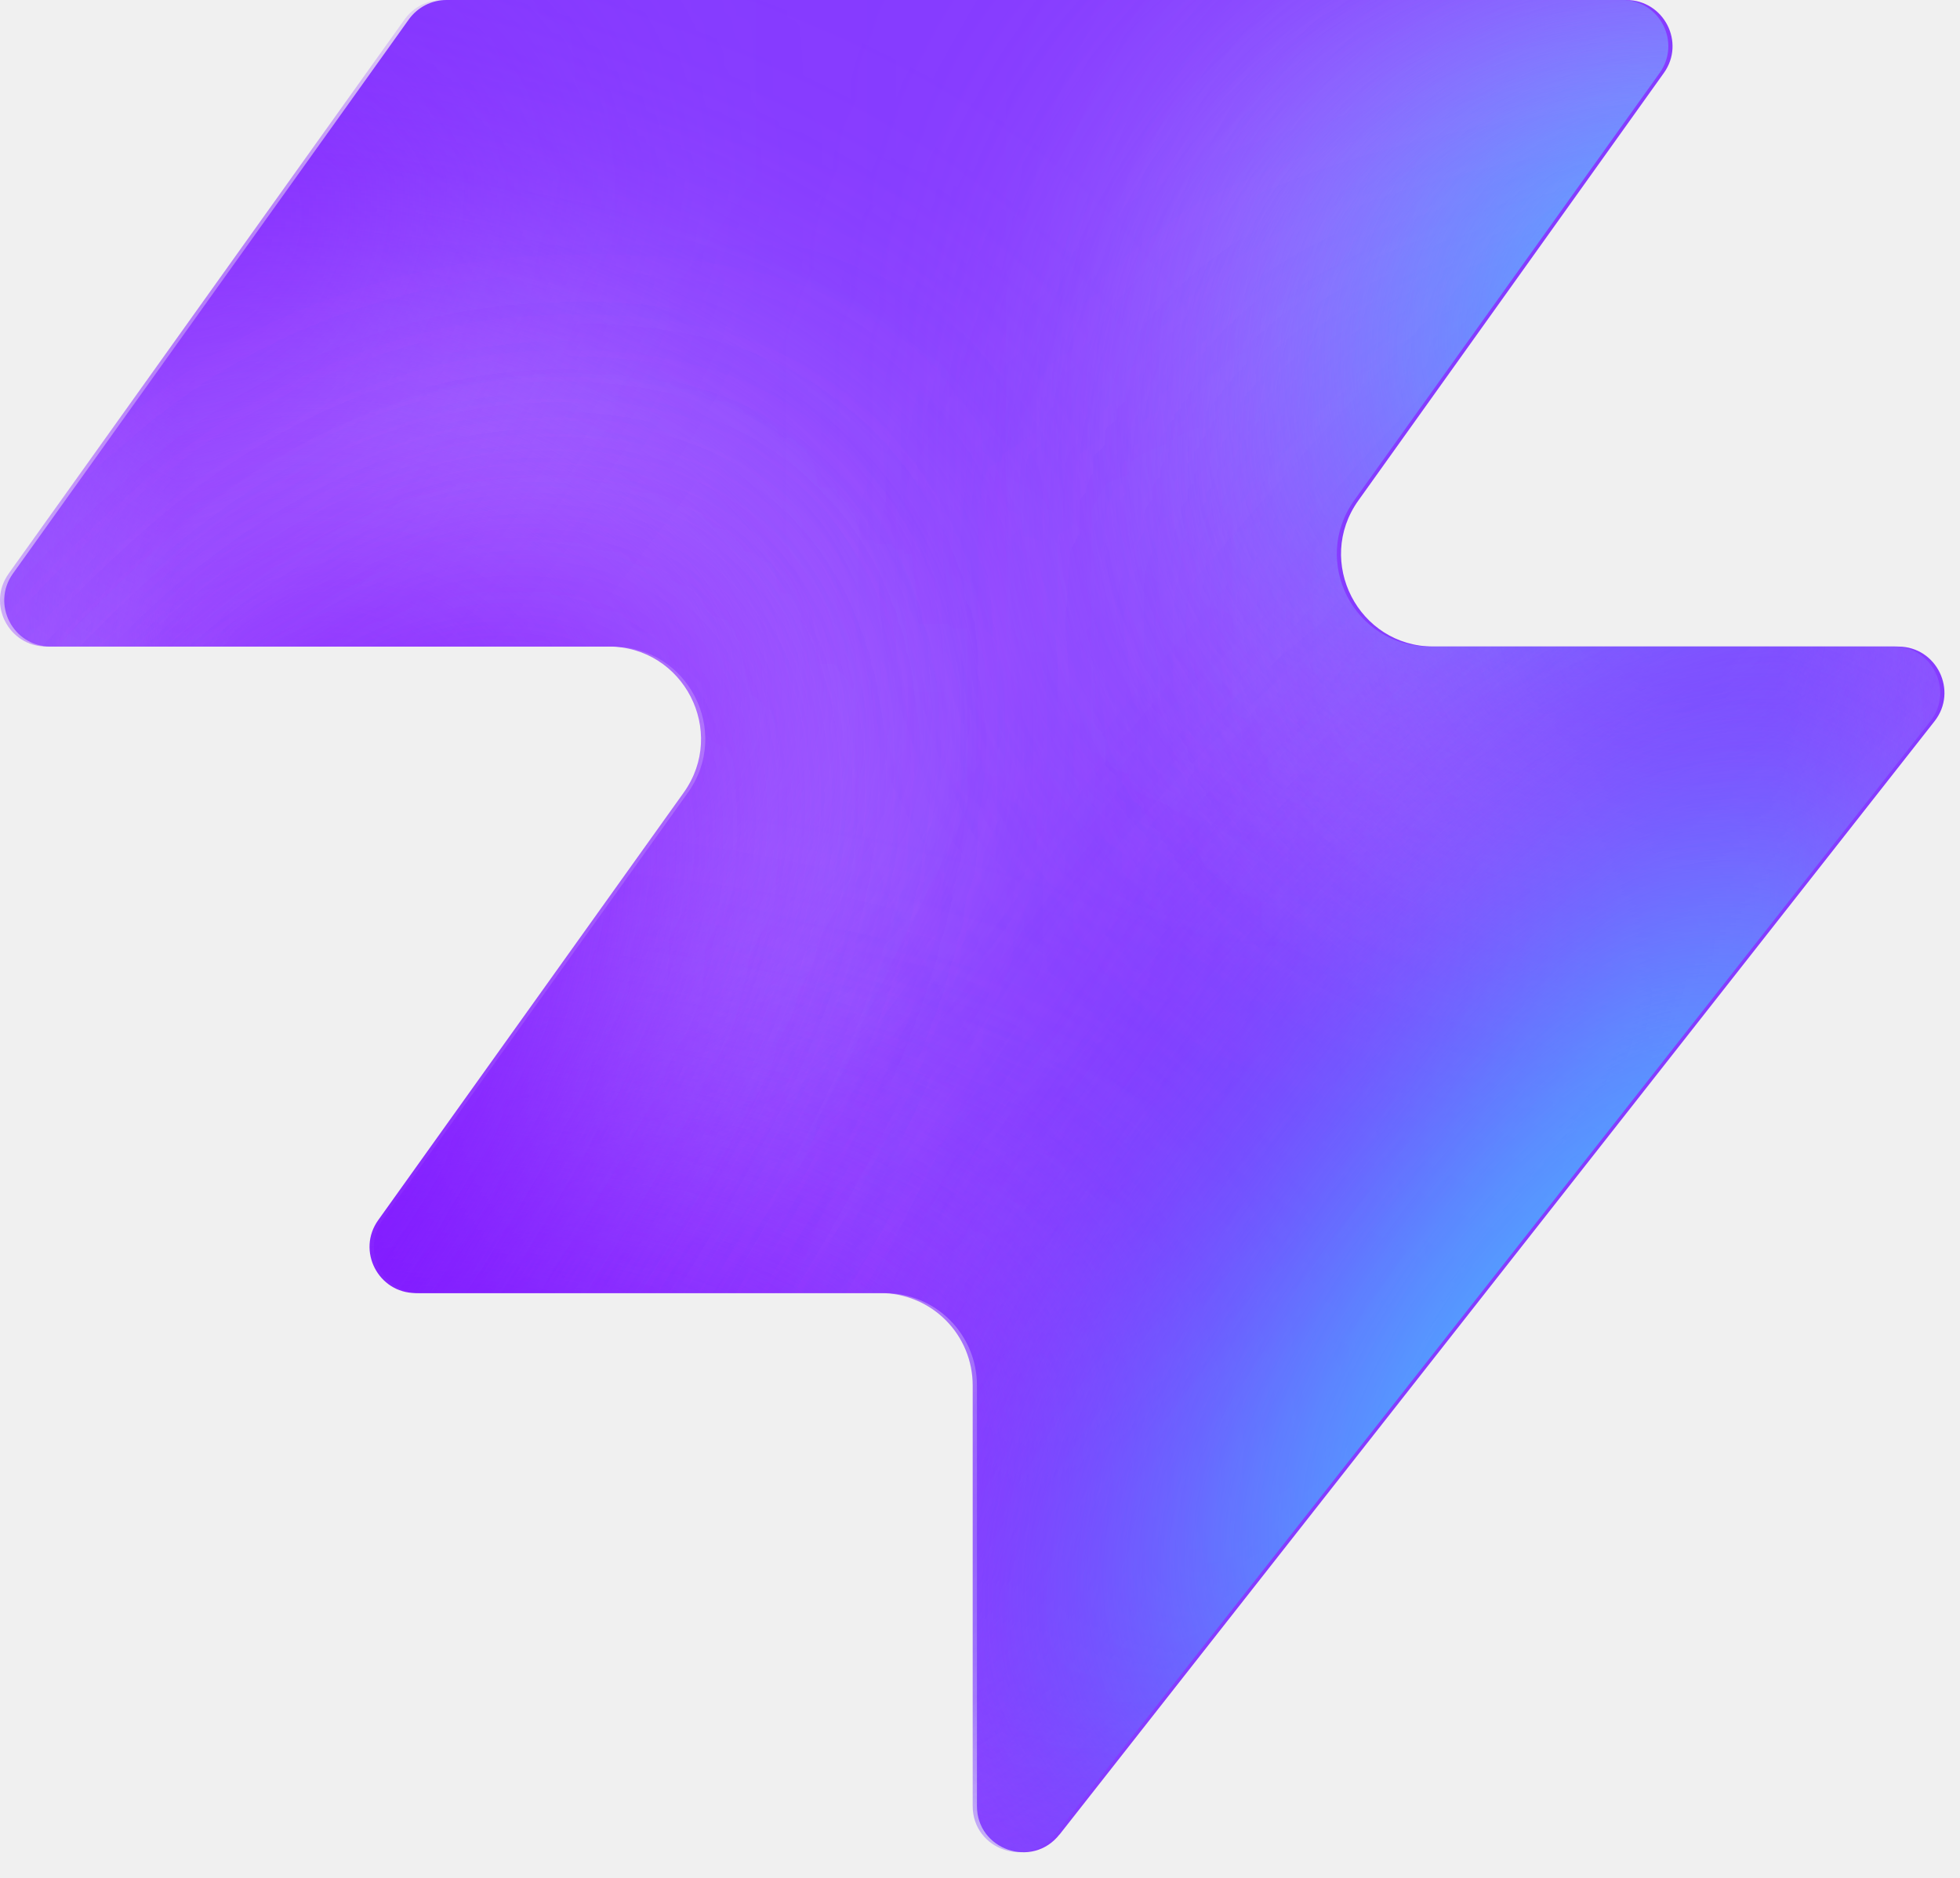
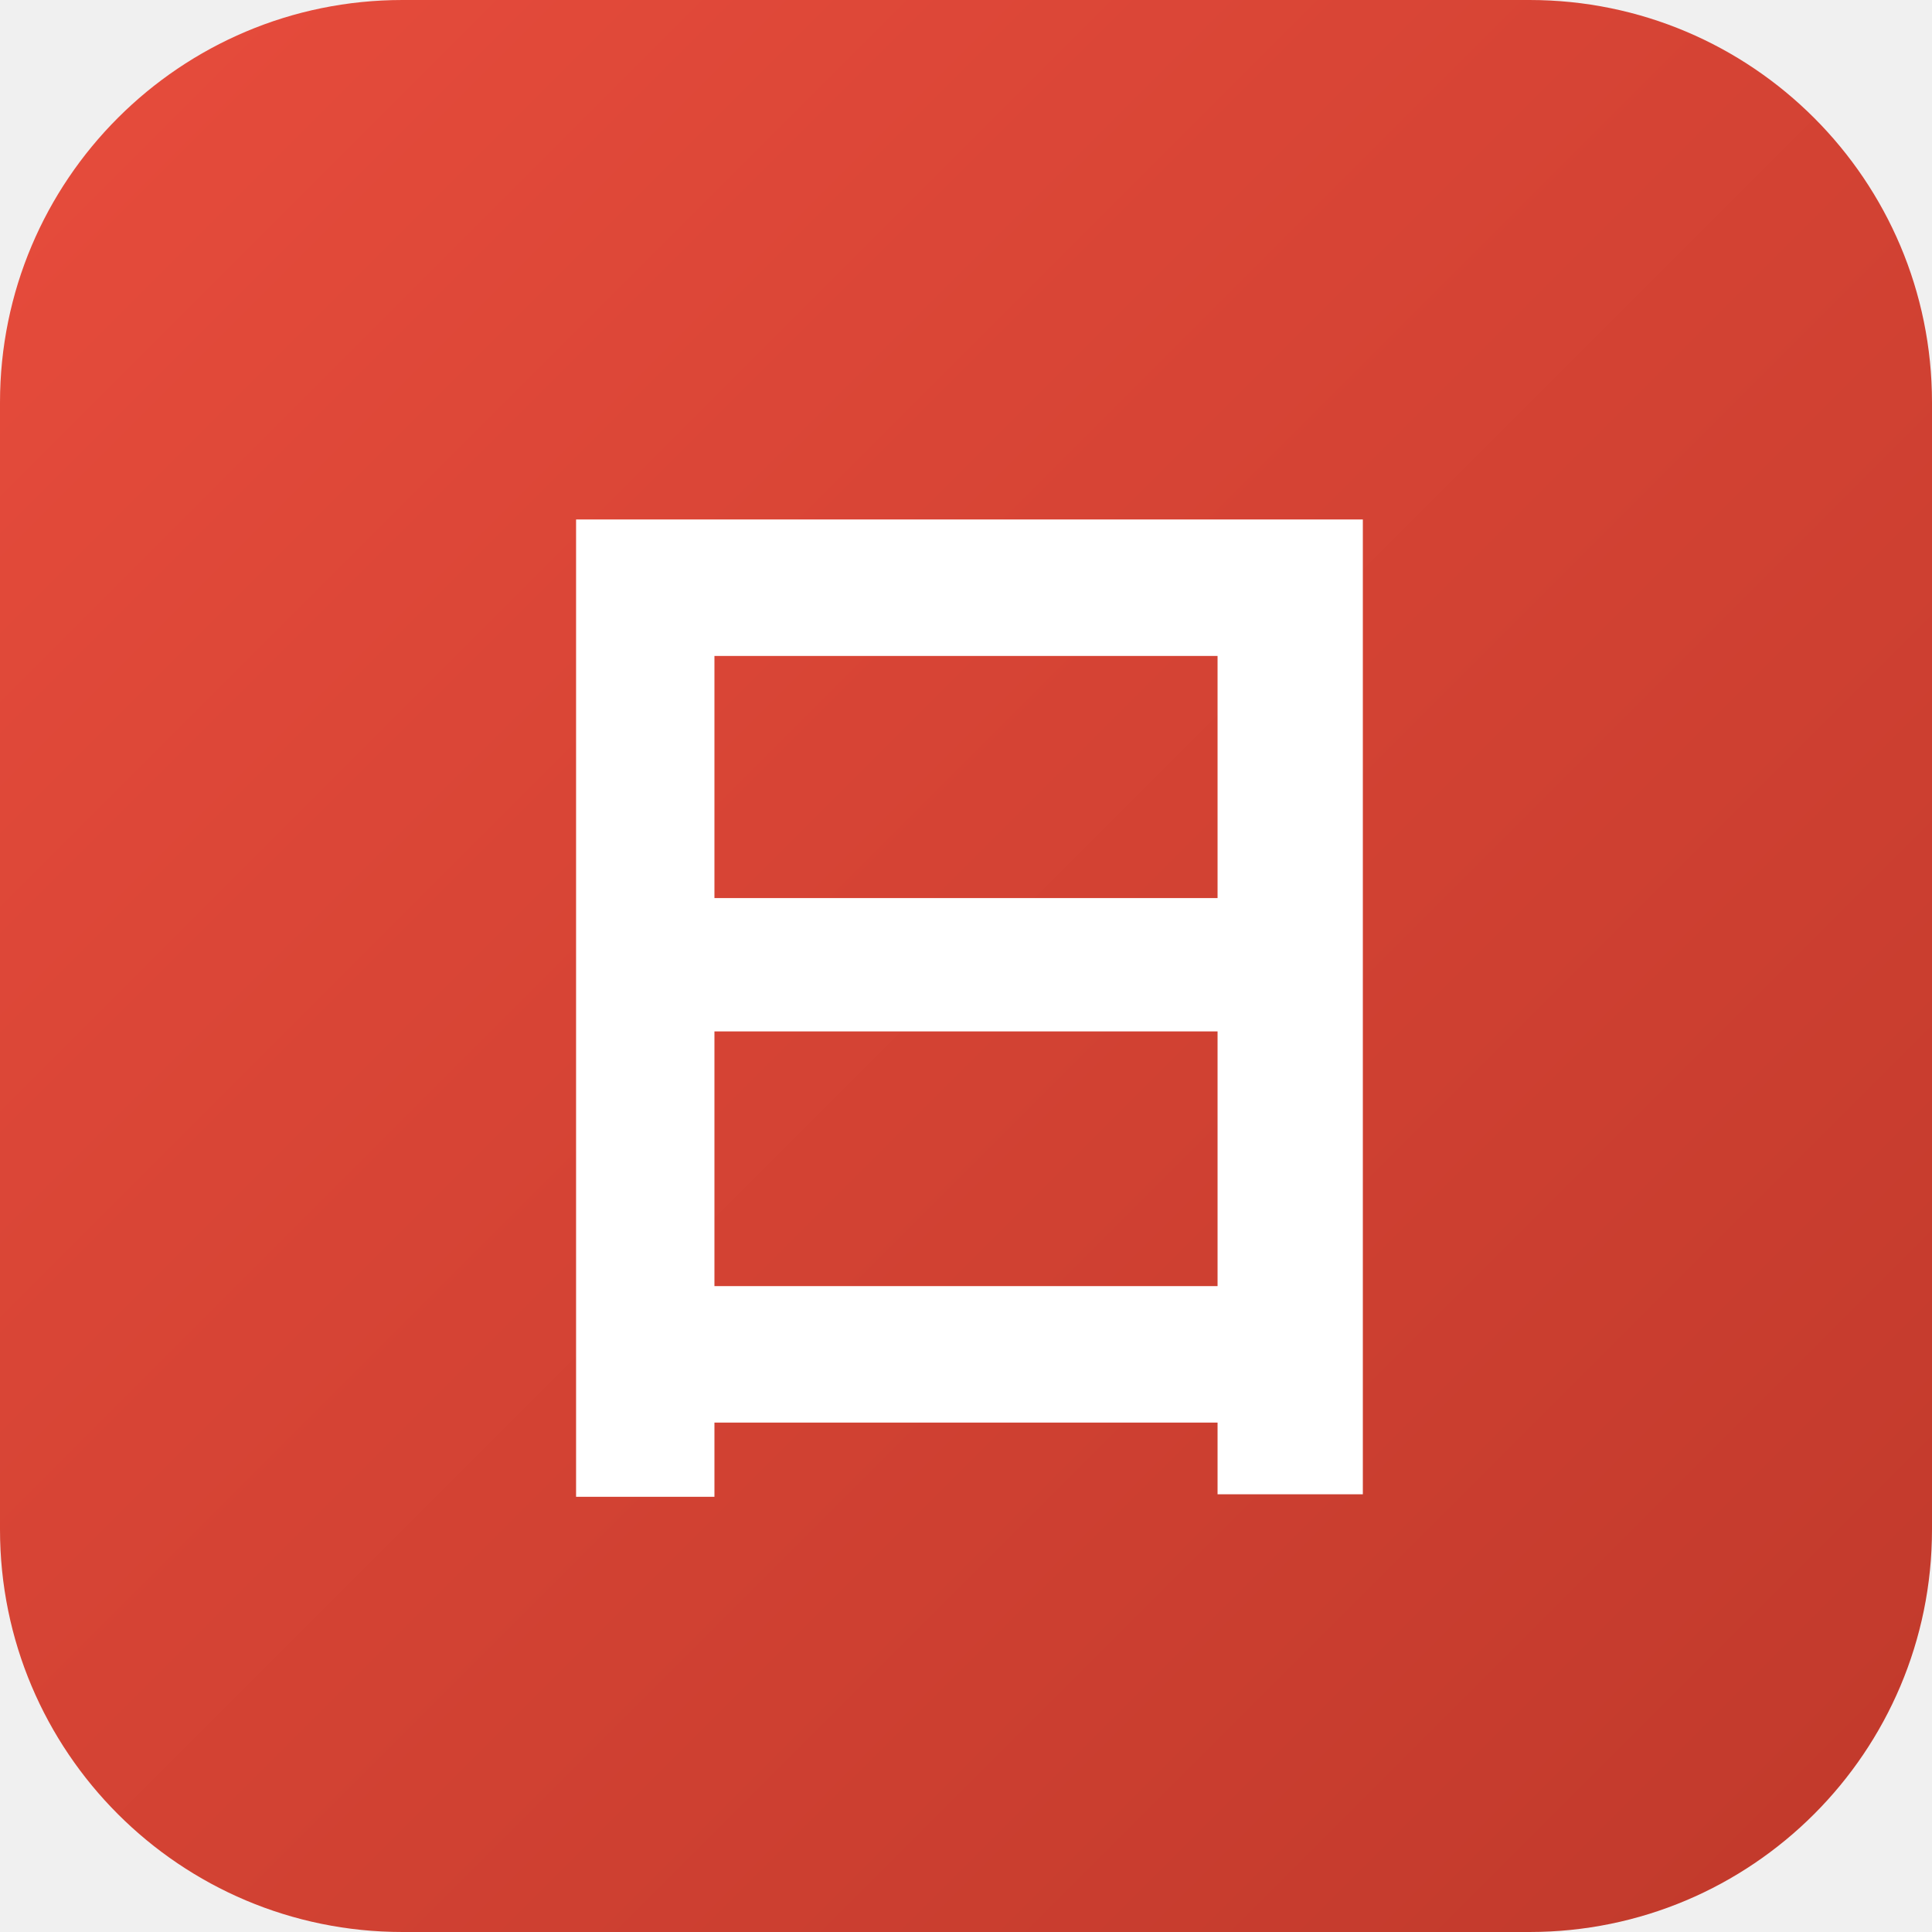
- <svg xmlns="http://www.w3.org/2000/svg" width="48" height="46" fill="none" viewBox="0 0 48 46">
-   <path fill="#863bff" d="M25.946 44.938c-.664.845-2.021.375-2.021-.698V33.937a2.26 2.26 0 0 0-2.262-2.262H10.287c-.92 0-1.456-1.04-.92-1.788l7.48-10.471c1.07-1.497 0-3.578-1.842-3.578H1.237c-.92 0-1.456-1.04-.92-1.788L10.013.474c.214-.297.556-.474.92-.474h28.894c.92 0 1.456 1.04.92 1.788l-7.48 10.471c-1.07 1.498 0 3.579 1.842 3.579h11.377c.943 0 1.473 1.088.89 1.83L25.947 44.94z" style="fill:#863bff;fill:color(display-p3 .525 .23 1);fill-opacity:1" />
-   <mask id="a" width="48" height="46" x="0" y="0" maskUnits="userSpaceOnUse" style="mask-type:alpha">
-     <path fill="#000" d="M25.842 44.938c-.664.844-2.021.375-2.021-.698V33.937a2.26 2.26 0 0 0-2.262-2.262H10.183c-.92 0-1.456-1.04-.92-1.788l7.48-10.471c1.07-1.498 0-3.579-1.842-3.579H1.133c-.92 0-1.456-1.04-.92-1.787L9.91.473c.214-.297.556-.474.92-.474h28.894c.92 0 1.456 1.04.92 1.788l-7.48 10.471c-1.07 1.498 0 3.578 1.842 3.578h11.377c.943 0 1.473 1.088.89 1.832L25.843 44.94z" style="fill:#000;fill-opacity:1" />
-   </mask>
-   <g mask="url(#a)">
-     <g filter="url(#b)">
-       <ellipse cx="5.508" cy="14.704" fill="#ede6ff" rx="5.508" ry="14.704" style="fill:#ede6ff;fill:color(display-p3 .927 .903 1);fill-opacity:1" transform="matrix(.00324 1 1 -.00324 -4.47 31.516)" />
-     </g>
-     <g filter="url(#c)">
-       <ellipse cx="10.399" cy="29.851" fill="#ede6ff" rx="10.399" ry="29.851" style="fill:#ede6ff;fill:color(display-p3 .927 .903 1);fill-opacity:1" transform="matrix(.00324 1 1 -.00324 -39.328 7.883)" />
-     </g>
-     <g filter="url(#d)">
-       <ellipse cx="5.508" cy="30.487" fill="#7e14ff" rx="5.508" ry="30.487" style="fill:#7e14ff;fill:color(display-p3 .492 .077 1);fill-opacity:1" transform="rotate(89.814 -25.913 -14.639)scale(1 -1)" />
-     </g>
-     <g filter="url(#e)">
-       <ellipse cx="5.508" cy="30.599" fill="#7e14ff" rx="5.508" ry="30.599" style="fill:#7e14ff;fill:color(display-p3 .492 .077 1);fill-opacity:1" transform="rotate(89.814 -32.644 -3.334)scale(1 -1)" />
-     </g>
-     <g filter="url(#f)">
-       <ellipse cx="5.508" cy="30.599" fill="#7e14ff" rx="5.508" ry="30.599" style="fill:#7e14ff;fill:color(display-p3 .492 .077 1);fill-opacity:1" transform="matrix(.00324 1 1 -.00324 -34.34 30.47)" />
-     </g>
-     <g filter="url(#g)">
-       <ellipse cx="14.072" cy="22.078" fill="#ede6ff" rx="14.072" ry="22.078" style="fill:#ede6ff;fill:color(display-p3 .927 .903 1);fill-opacity:1" transform="rotate(93.35 24.506 48.493)scale(-1 1)" />
-     </g>
-     <g filter="url(#h)">
-       <ellipse cx="3.47" cy="21.501" fill="#7e14ff" rx="3.47" ry="21.501" style="fill:#7e14ff;fill:color(display-p3 .492 .077 1);fill-opacity:1" transform="rotate(89.009 28.708 47.59)scale(-1 1)" />
-     </g>
-     <g filter="url(#i)">
-       <ellipse cx="3.47" cy="21.501" fill="#7e14ff" rx="3.47" ry="21.501" style="fill:#7e14ff;fill:color(display-p3 .492 .077 1);fill-opacity:1" transform="rotate(89.009 28.708 47.59)scale(-1 1)" />
-     </g>
-     <g filter="url(#j)">
-       <ellipse cx=".387" cy="8.972" fill="#7e14ff" rx="4.407" ry="29.108" style="fill:#7e14ff;fill:color(display-p3 .492 .077 1);fill-opacity:1" transform="rotate(39.51 .387 8.972)" />
-     </g>
-     <g filter="url(#k)">
-       <ellipse cx="47.523" cy="-6.092" fill="#7e14ff" rx="4.407" ry="29.108" style="fill:#7e14ff;fill:color(display-p3 .492 .077 1);fill-opacity:1" transform="rotate(37.892 47.523 -6.092)" />
-     </g>
-     <g filter="url(#l)">
-       <ellipse cx="41.412" cy="6.333" fill="#47bfff" rx="5.971" ry="9.665" style="fill:#47bfff;fill:color(display-p3 .28 .748 1);fill-opacity:1" transform="rotate(37.892 41.412 6.333)" />
-     </g>
-     <g filter="url(#m)">
-       <ellipse cx="-1.879" cy="38.332" fill="#7e14ff" rx="4.407" ry="29.108" style="fill:#7e14ff;fill:color(display-p3 .492 .077 1);fill-opacity:1" transform="rotate(37.892 -1.88 38.332)" />
-     </g>
-     <g filter="url(#n)">
-       <ellipse cx="-1.879" cy="38.332" fill="#7e14ff" rx="4.407" ry="29.108" style="fill:#7e14ff;fill:color(display-p3 .492 .077 1);fill-opacity:1" transform="rotate(37.892 -1.88 38.332)" />
-     </g>
-     <g filter="url(#o)">
-       <ellipse cx="35.651" cy="29.907" fill="#7e14ff" rx="4.407" ry="29.108" style="fill:#7e14ff;fill:color(display-p3 .492 .077 1);fill-opacity:1" transform="rotate(37.892 35.651 29.907)" />
-     </g>
-     <g filter="url(#p)">
-       <ellipse cx="38.418" cy="32.4" fill="#47bfff" rx="5.971" ry="15.297" style="fill:#47bfff;fill:color(display-p3 .28 .748 1);fill-opacity:1" transform="rotate(37.892 38.418 32.4)" />
-     </g>
-   </g>
+ <svg xmlns="http://www.w3.org/2000/svg" width="48" height="48" viewBox="0 0 48 48">
  <defs>
-     <filter id="b" width="60.045" height="41.654" x="-19.77" y="16.149" color-interpolation-filters="sRGB" filterUnits="userSpaceOnUse">
-       <feFlood flood-opacity="0" result="BackgroundImageFix" />
-       <feBlend in="SourceGraphic" in2="BackgroundImageFix" result="shape" />
-       <feGaussianBlur result="effect1_foregroundBlur_2002_17158" stdDeviation="7.659" />
-     </filter>
-     <filter id="c" width="90.34" height="51.437" x="-54.613" y="-7.533" color-interpolation-filters="sRGB" filterUnits="userSpaceOnUse">
-       <feFlood flood-opacity="0" result="BackgroundImageFix" />
-       <feBlend in="SourceGraphic" in2="BackgroundImageFix" result="shape" />
-       <feGaussianBlur result="effect1_foregroundBlur_2002_17158" stdDeviation="7.659" />
-     </filter>
-     <filter id="d" width="79.355" height="29.4" x="-49.64" y="2.03" color-interpolation-filters="sRGB" filterUnits="userSpaceOnUse">
-       <feFlood flood-opacity="0" result="BackgroundImageFix" />
-       <feBlend in="SourceGraphic" in2="BackgroundImageFix" result="shape" />
-       <feGaussianBlur result="effect1_foregroundBlur_2002_17158" stdDeviation="4.596" />
-     </filter>
-     <filter id="e" width="79.579" height="29.4" x="-45.045" y="20.029" color-interpolation-filters="sRGB" filterUnits="userSpaceOnUse">
-       <feFlood flood-opacity="0" result="BackgroundImageFix" />
-       <feBlend in="SourceGraphic" in2="BackgroundImageFix" result="shape" />
-       <feGaussianBlur result="effect1_foregroundBlur_2002_17158" stdDeviation="4.596" />
-     </filter>
-     <filter id="f" width="79.579" height="29.4" x="-43.513" y="21.178" color-interpolation-filters="sRGB" filterUnits="userSpaceOnUse">
-       <feFlood flood-opacity="0" result="BackgroundImageFix" />
-       <feBlend in="SourceGraphic" in2="BackgroundImageFix" result="shape" />
-       <feGaussianBlur result="effect1_foregroundBlur_2002_17158" stdDeviation="4.596" />
-     </filter>
-     <filter id="g" width="74.749" height="58.852" x="15.756" y="-17.901" color-interpolation-filters="sRGB" filterUnits="userSpaceOnUse">
-       <feFlood flood-opacity="0" result="BackgroundImageFix" />
-       <feBlend in="SourceGraphic" in2="BackgroundImageFix" result="shape" />
-       <feGaussianBlur result="effect1_foregroundBlur_2002_17158" stdDeviation="7.659" />
-     </filter>
-     <filter id="h" width="61.377" height="25.362" x="23.548" y="2.284" color-interpolation-filters="sRGB" filterUnits="userSpaceOnUse">
-       <feFlood flood-opacity="0" result="BackgroundImageFix" />
-       <feBlend in="SourceGraphic" in2="BackgroundImageFix" result="shape" />
-       <feGaussianBlur result="effect1_foregroundBlur_2002_17158" stdDeviation="4.596" />
-     </filter>
-     <filter id="i" width="61.377" height="25.362" x="23.548" y="2.284" color-interpolation-filters="sRGB" filterUnits="userSpaceOnUse">
-       <feFlood flood-opacity="0" result="BackgroundImageFix" />
-       <feBlend in="SourceGraphic" in2="BackgroundImageFix" result="shape" />
-       <feGaussianBlur result="effect1_foregroundBlur_2002_17158" stdDeviation="4.596" />
-     </filter>
-     <filter id="j" width="56.045" height="63.649" x="-27.636" y="-22.853" color-interpolation-filters="sRGB" filterUnits="userSpaceOnUse">
-       <feFlood flood-opacity="0" result="BackgroundImageFix" />
-       <feBlend in="SourceGraphic" in2="BackgroundImageFix" result="shape" />
-       <feGaussianBlur result="effect1_foregroundBlur_2002_17158" stdDeviation="4.596" />
-     </filter>
-     <filter id="k" width="54.814" height="64.646" x="20.116" y="-38.415" color-interpolation-filters="sRGB" filterUnits="userSpaceOnUse">
-       <feFlood flood-opacity="0" result="BackgroundImageFix" />
-       <feBlend in="SourceGraphic" in2="BackgroundImageFix" result="shape" />
-       <feGaussianBlur result="effect1_foregroundBlur_2002_17158" stdDeviation="4.596" />
-     </filter>
-     <filter id="l" width="33.541" height="35.313" x="24.641" y="-11.323" color-interpolation-filters="sRGB" filterUnits="userSpaceOnUse">
-       <feFlood flood-opacity="0" result="BackgroundImageFix" />
-       <feBlend in="SourceGraphic" in2="BackgroundImageFix" result="shape" />
-       <feGaussianBlur result="effect1_foregroundBlur_2002_17158" stdDeviation="4.596" />
-     </filter>
-     <filter id="m" width="54.814" height="64.646" x="-29.286" y="6.009" color-interpolation-filters="sRGB" filterUnits="userSpaceOnUse">
-       <feFlood flood-opacity="0" result="BackgroundImageFix" />
-       <feBlend in="SourceGraphic" in2="BackgroundImageFix" result="shape" />
-       <feGaussianBlur result="effect1_foregroundBlur_2002_17158" stdDeviation="4.596" />
-     </filter>
-     <filter id="n" width="54.814" height="64.646" x="-29.286" y="6.009" color-interpolation-filters="sRGB" filterUnits="userSpaceOnUse">
-       <feFlood flood-opacity="0" result="BackgroundImageFix" />
-       <feBlend in="SourceGraphic" in2="BackgroundImageFix" result="shape" />
-       <feGaussianBlur result="effect1_foregroundBlur_2002_17158" stdDeviation="4.596" />
-     </filter>
-     <filter id="o" width="54.814" height="64.646" x="8.244" y="-2.416" color-interpolation-filters="sRGB" filterUnits="userSpaceOnUse">
-       <feFlood flood-opacity="0" result="BackgroundImageFix" />
-       <feBlend in="SourceGraphic" in2="BackgroundImageFix" result="shape" />
-       <feGaussianBlur result="effect1_foregroundBlur_2002_17158" stdDeviation="4.596" />
-     </filter>
-     <filter id="p" width="39.409" height="43.623" x="18.713" y="10.588" color-interpolation-filters="sRGB" filterUnits="userSpaceOnUse">
-       <feFlood flood-opacity="0" result="BackgroundImageFix" />
-       <feBlend in="SourceGraphic" in2="BackgroundImageFix" result="shape" />
-       <feGaussianBlur result="effect1_foregroundBlur_2002_17158" stdDeviation="4.596" />
-     </filter>
+     <linearGradient id="bg" x1="0%" y1="0%" x2="100%" y2="100%">
+       <stop offset="0%" style="stop-color:#e74c3c" />
+       <stop offset="100%" style="stop-color:#c0392b" />
+     </linearGradient>
  </defs>
+   <rect width="48" height="48" rx="10" fill="url(#bg)" />
+   <text x="24" y="35" font-family="sans-serif" font-size="28" font-weight="bold" fill="white" text-anchor="middle">日</text>
</svg>
